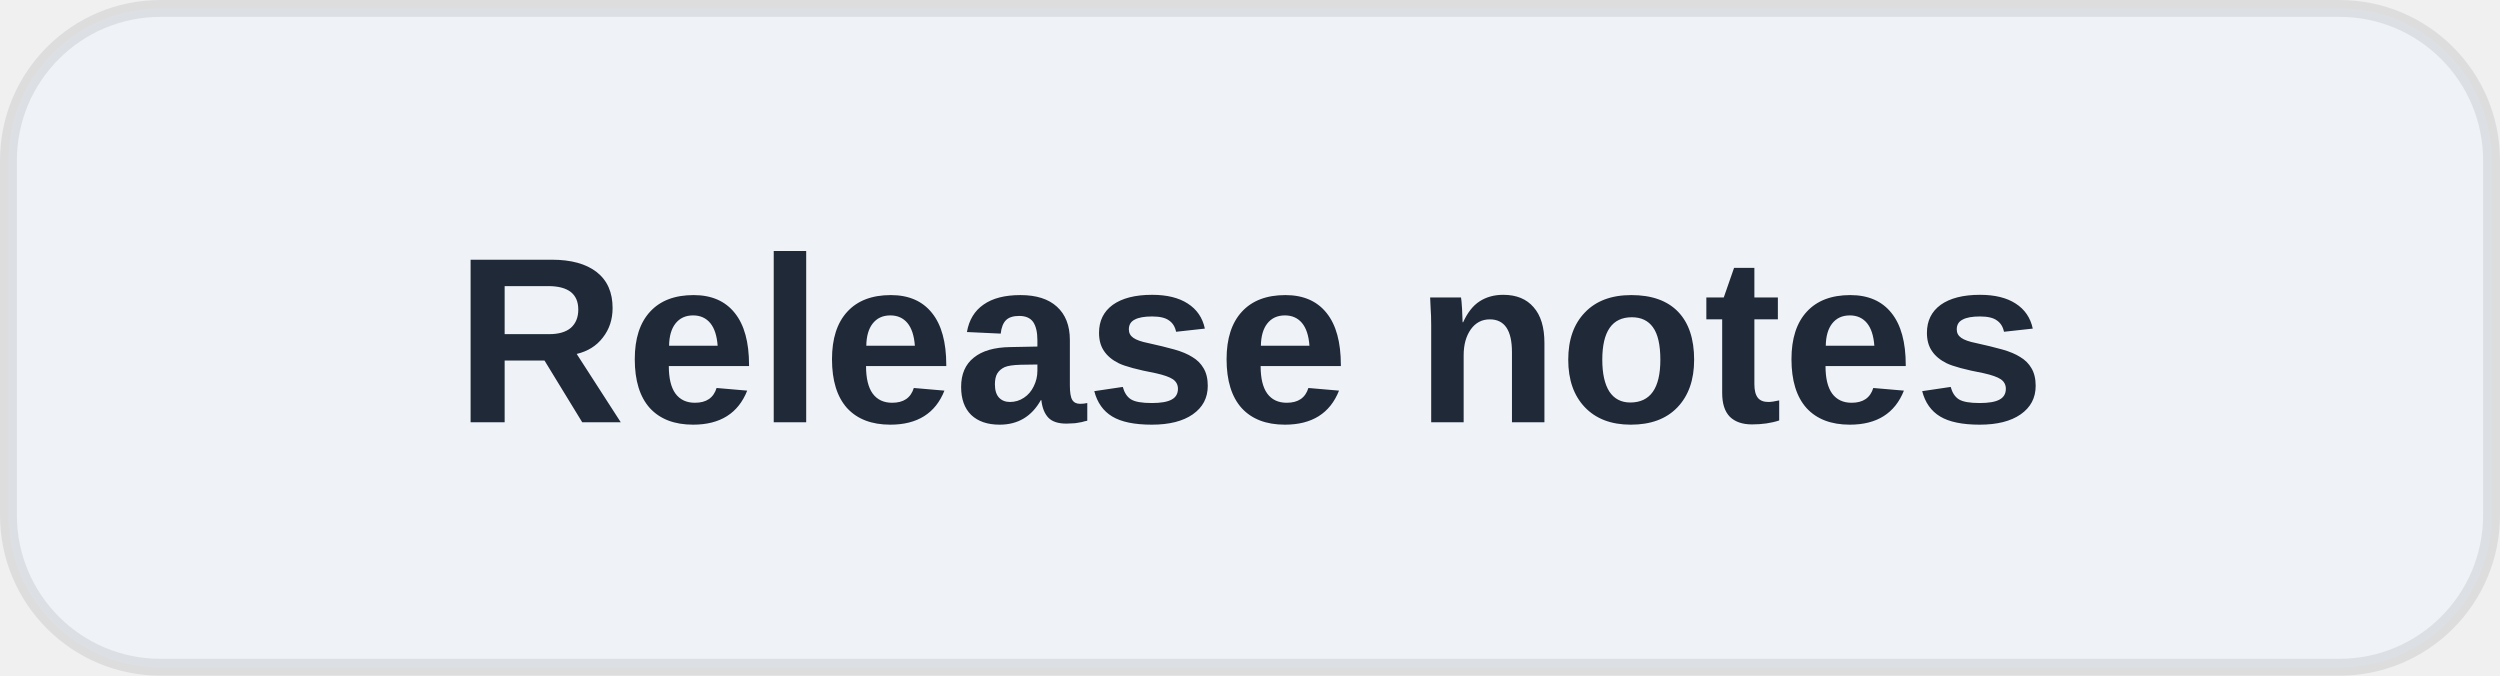
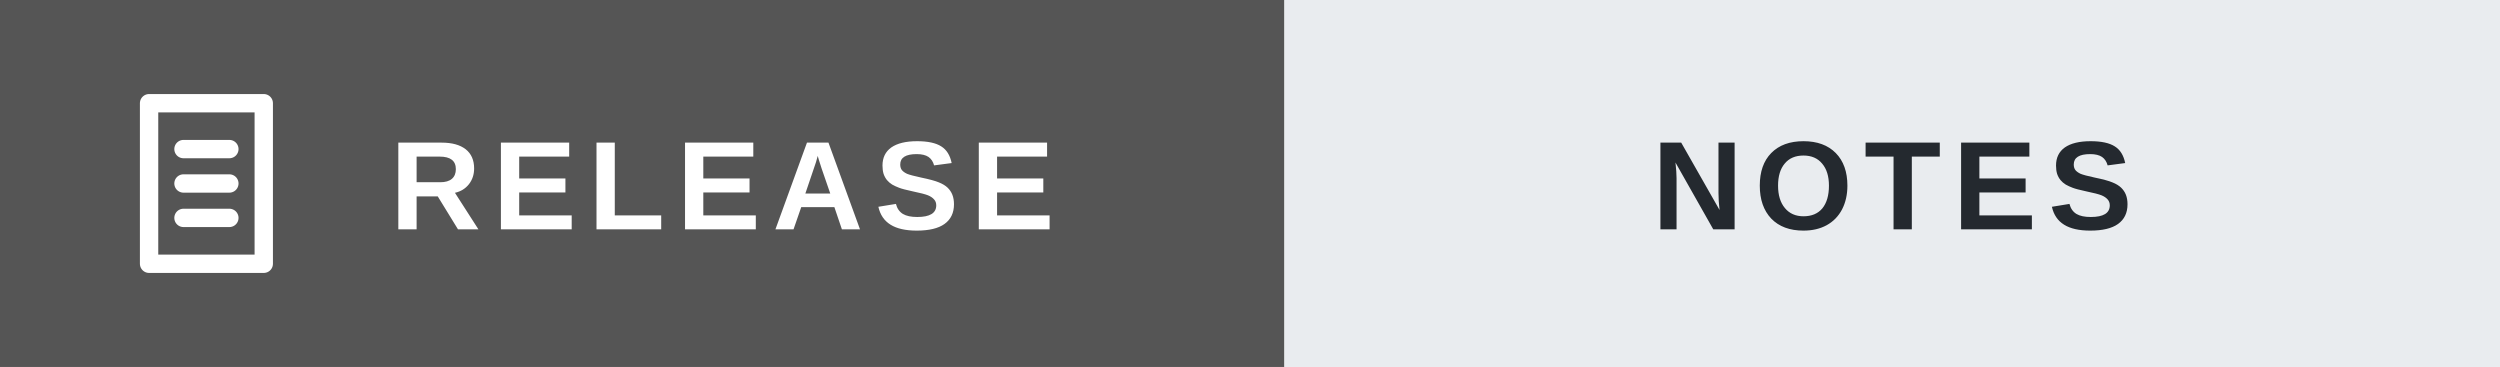
- <svg xmlns="http://www.w3.org/2000/svg" width="148" height="40" viewBox="0 0 148 40" role="img" aria-label="Release notes">
-   <rect x="0.5" y="0.5" width="147" height="39" rx="9" fill="#eff3f8" stroke="#000000" stroke-opacity=".08" />
-   <text x="74" y="25" text-anchor="middle" font-family="-apple-system,BlinkMacSystemFont,Segoe UI,Arial,sans-serif" font-size="14" font-weight="600" fill="#1f2937">Release notes</text>
+ <svg xmlns="http://www.w3.org/2000/svg" width="218" height="32" viewBox="0 0 218 32" role="img" aria-label="RELEASE NOTES">
+   <path fill="#555" d="M0 0h112v32H0z" />
+   <path fill="#e9ecef" d="M112 0h106v32H112z" />
+   <path d="M3 3h10v14H3zM6 7h4M6 10h4M6 13h4" transform="translate(10 6)" fill="none" stroke="#fff" stroke-width="1.6" stroke-linecap="round" stroke-linejoin="round" />
+   <g font-family="Arial,Helvetica,sans-serif" font-size="11" font-weight="700" letter-spacing="1">
+     <text x="34" y="20" fill="#fff">RELEASE</text>
+     <text x="165" y="20" text-anchor="middle" fill="#24292f">NOTES</text>
+   </g>
</svg>
